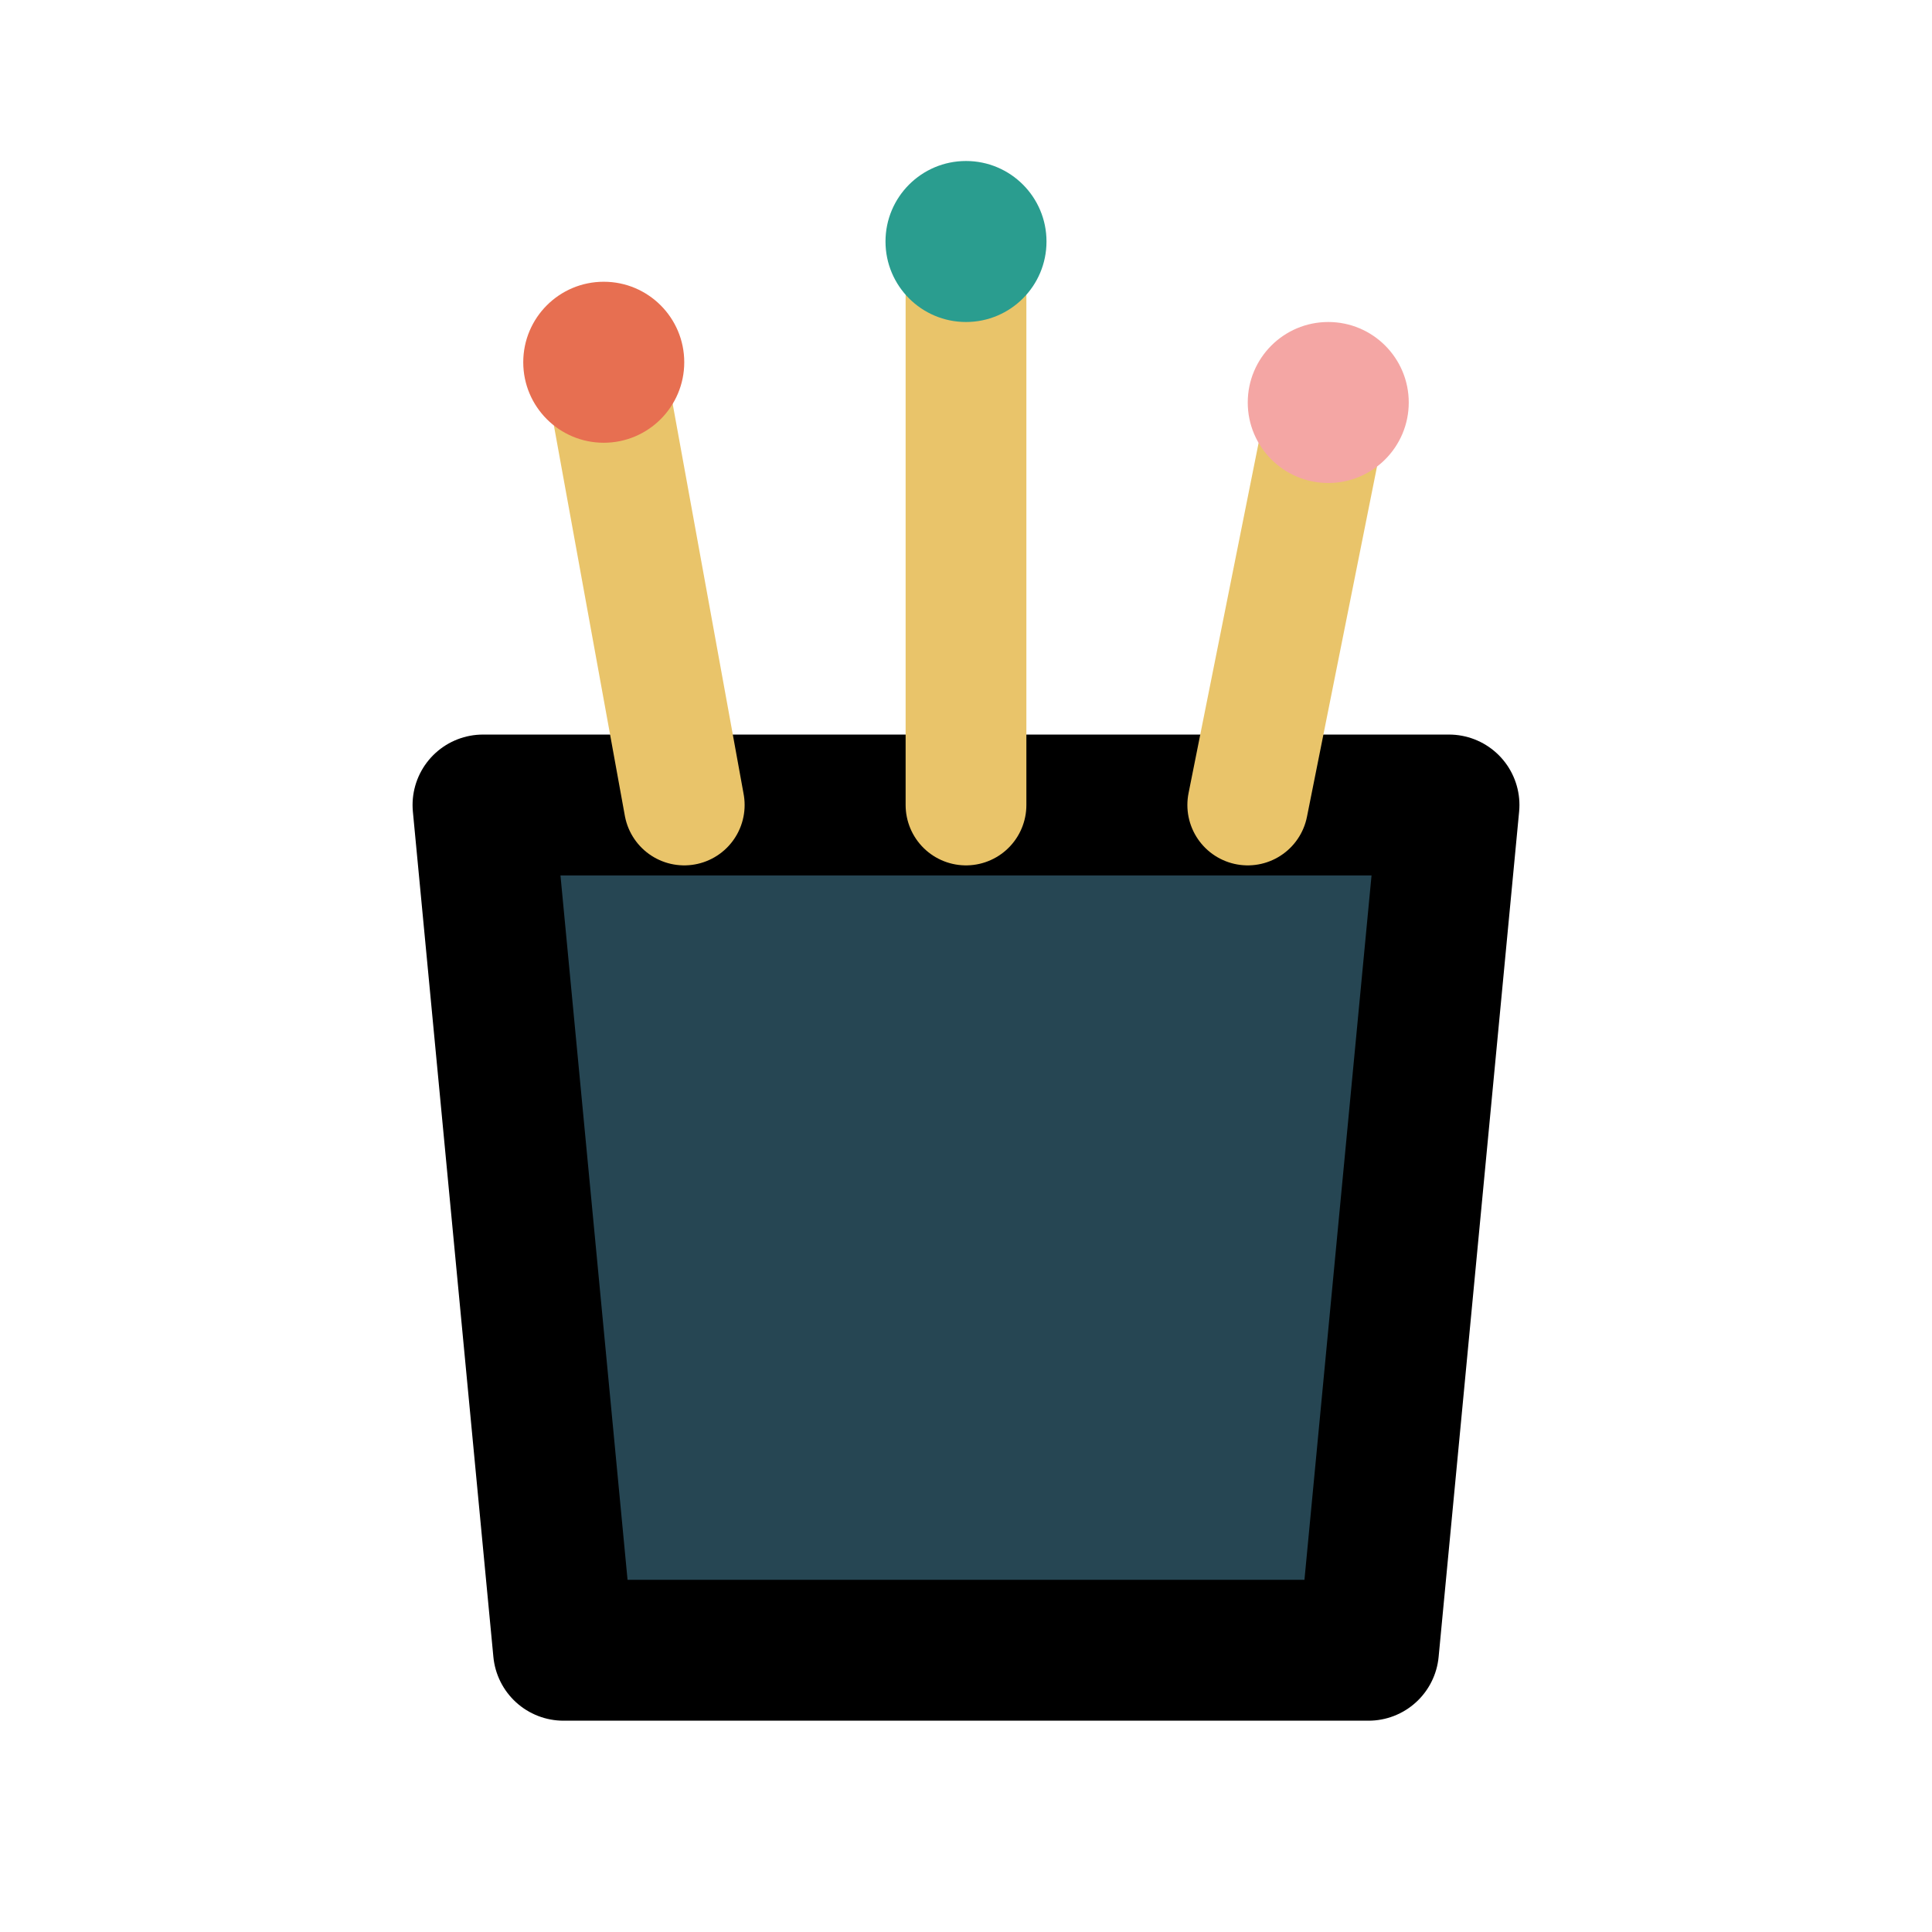
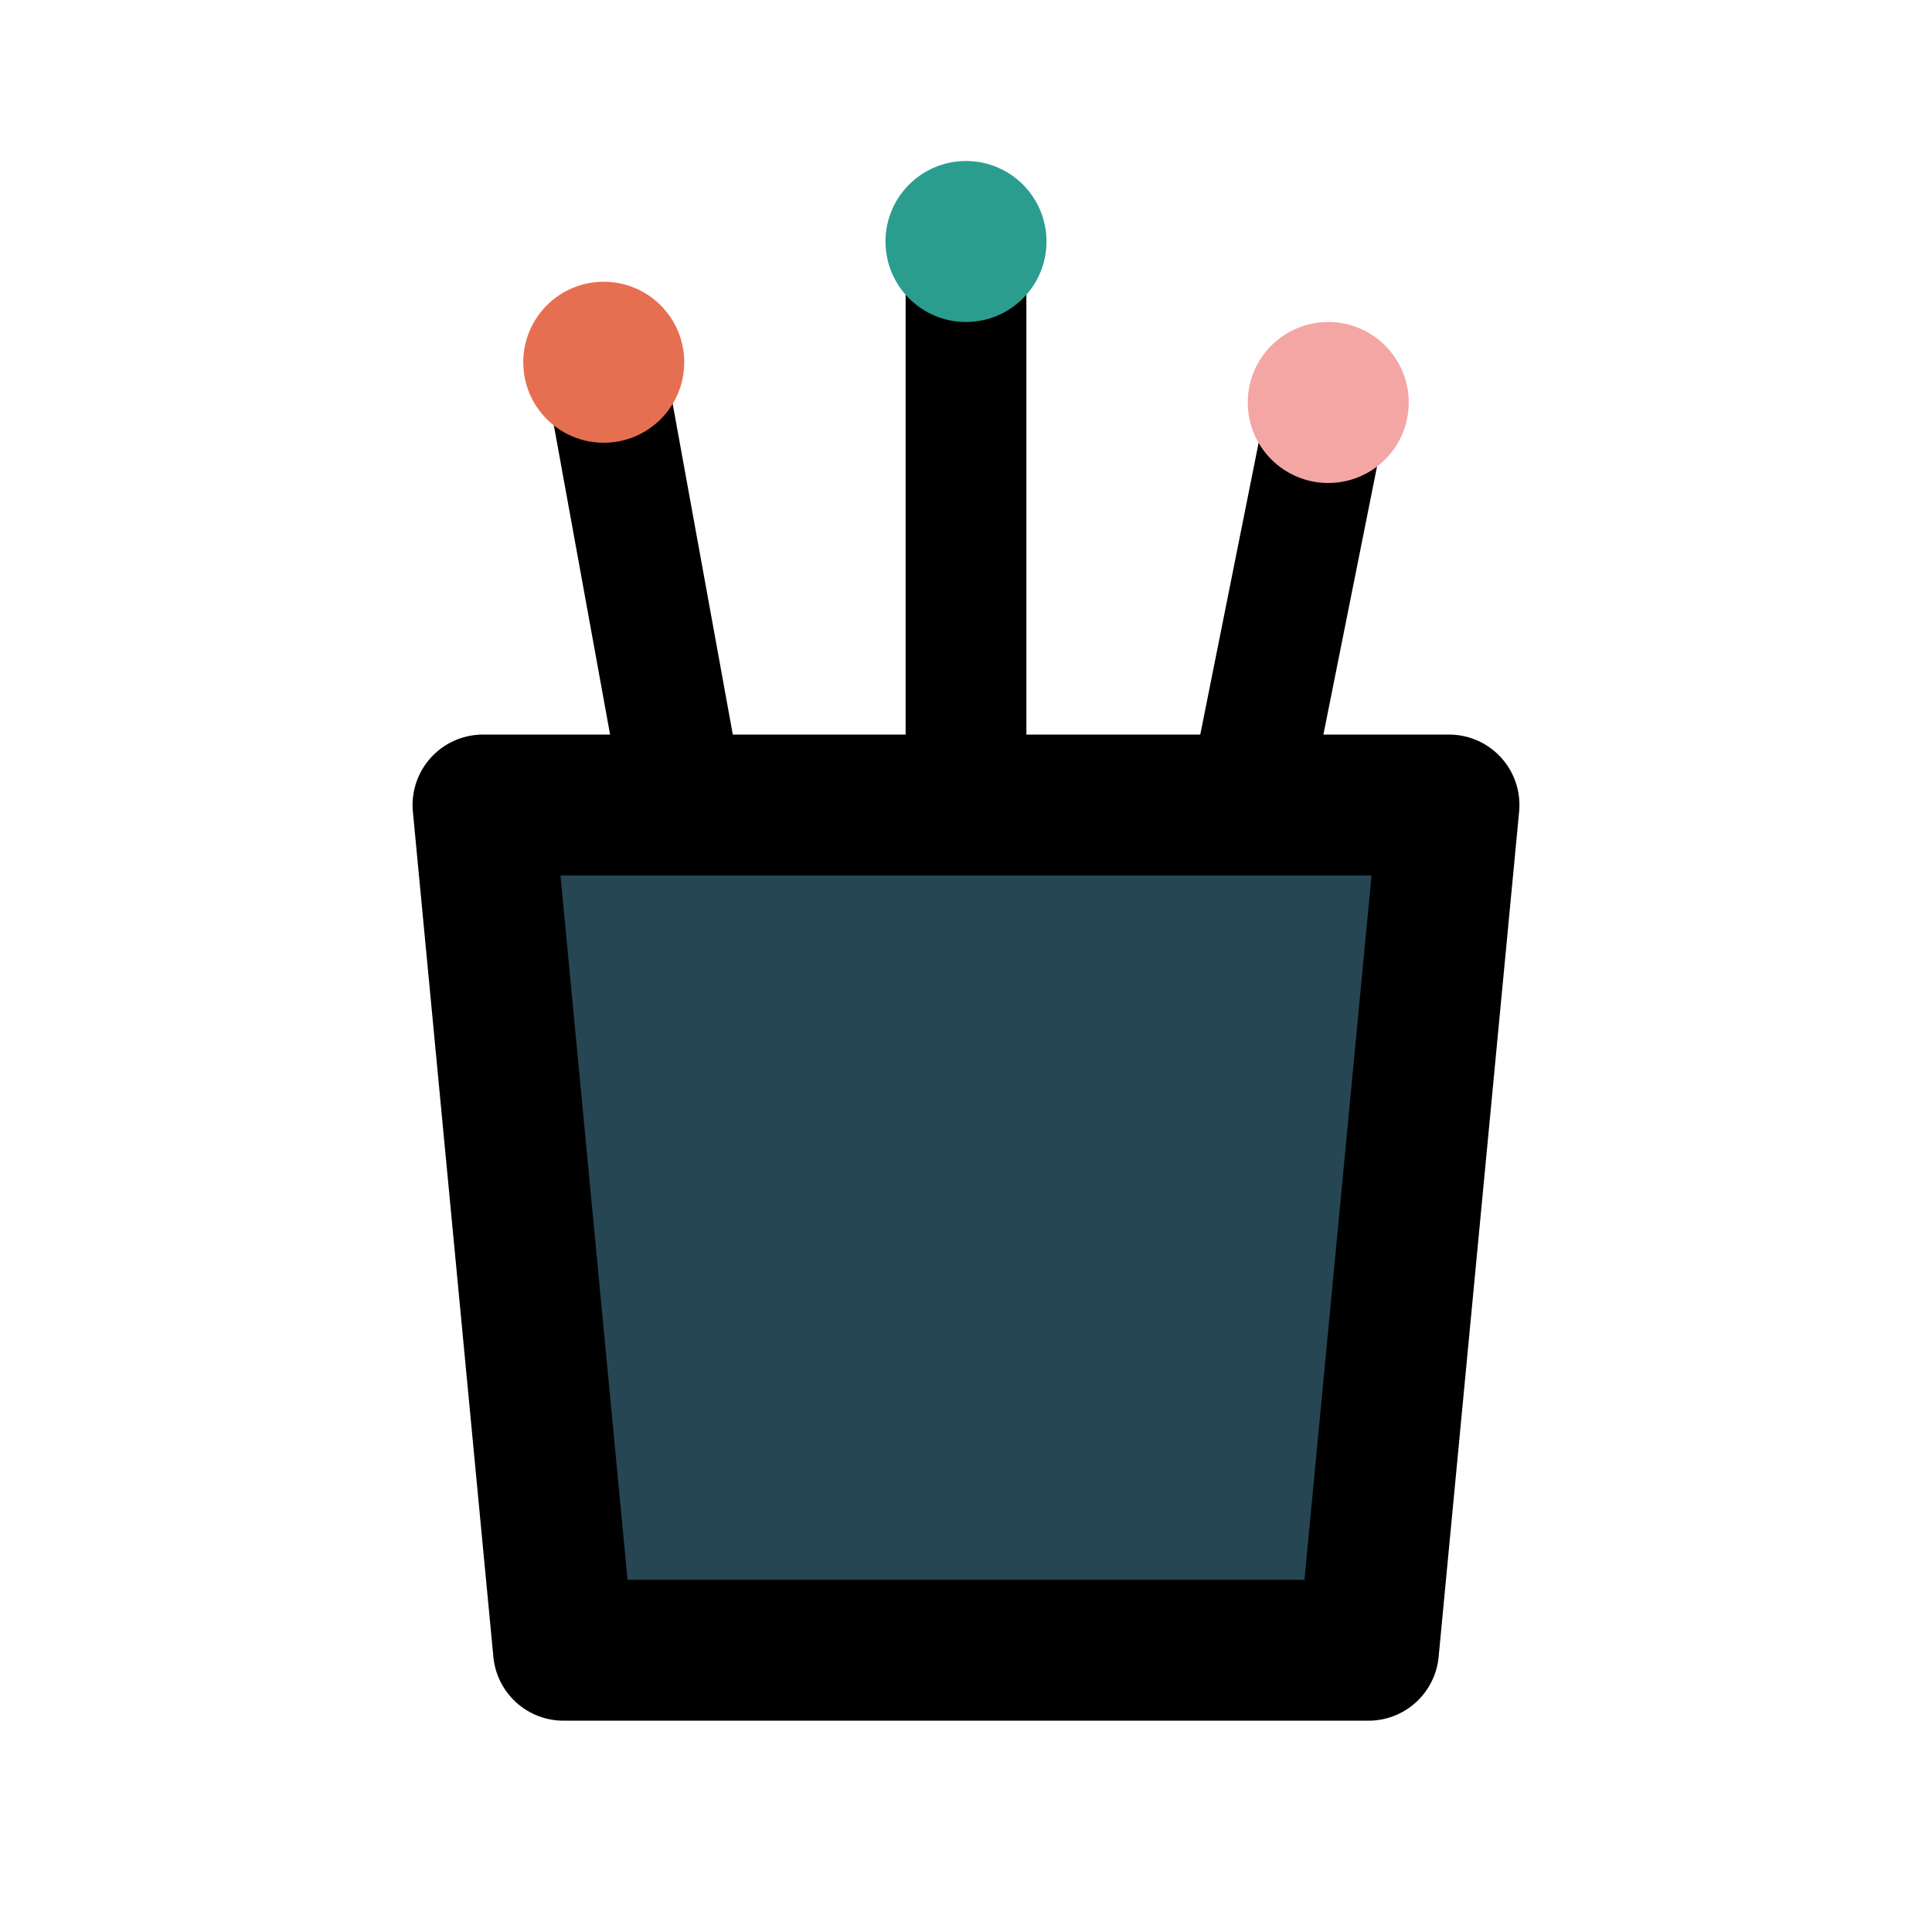
<svg xmlns="http://www.w3.org/2000/svg" viewBox="0 0 48 48" fill="none" stroke="currentColor" stroke-width="3.5" stroke-linecap="round" stroke-linejoin="round">
  <path d="M12 20 L36 20 L34 41 L14 41 Z" fill="#264653" />
-   <path d="M17 20 L15 9 M24 20 L24 6 M31 20 L33 10" stroke="#E9C46A" stroke-width="3" fill="none" />
+   <path d="M17 20 L15 9 M24 20 L24 6 M31 20 L33 10" stroke="currentColor" stroke-width="3" fill="none" />
  <circle cx="15" cy="9" r="2" fill="#E76F51" stroke="none" />
  <circle cx="24" cy="6" r="2" fill="#2A9D8F" stroke="none" />
  <circle cx="33" cy="10" r="2" fill="#F4A6A4" stroke="none" />
</svg>
